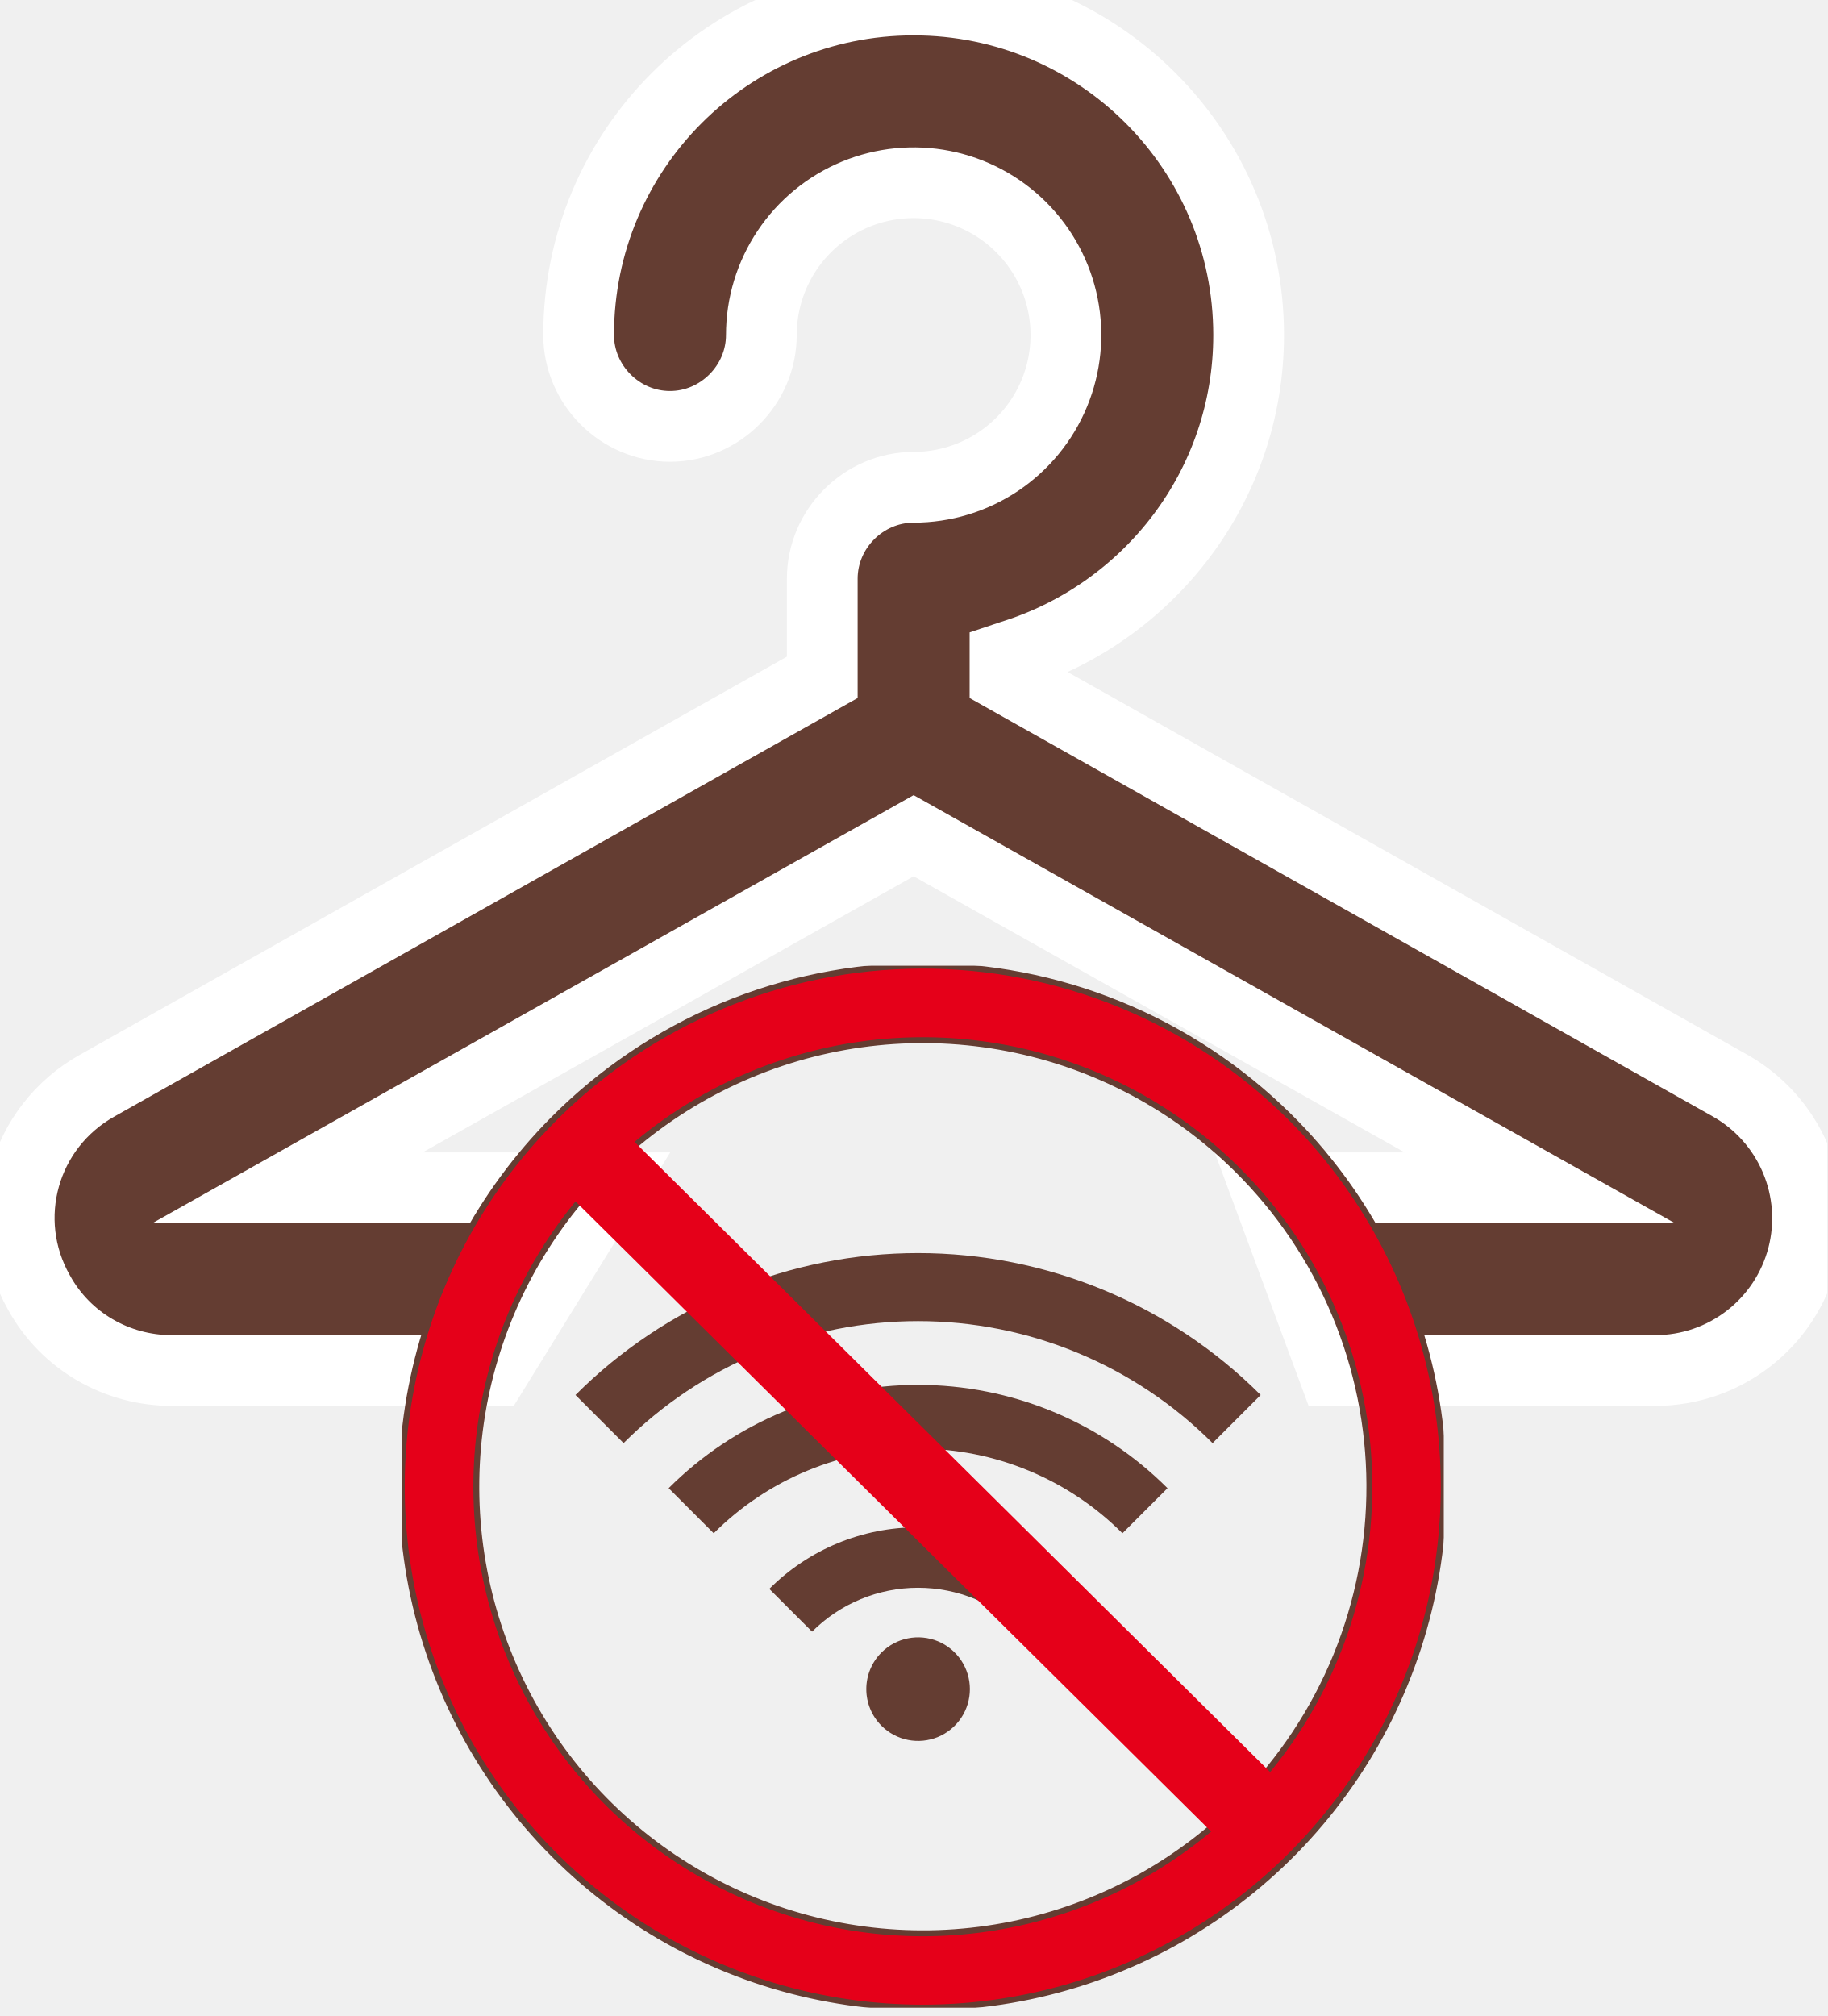
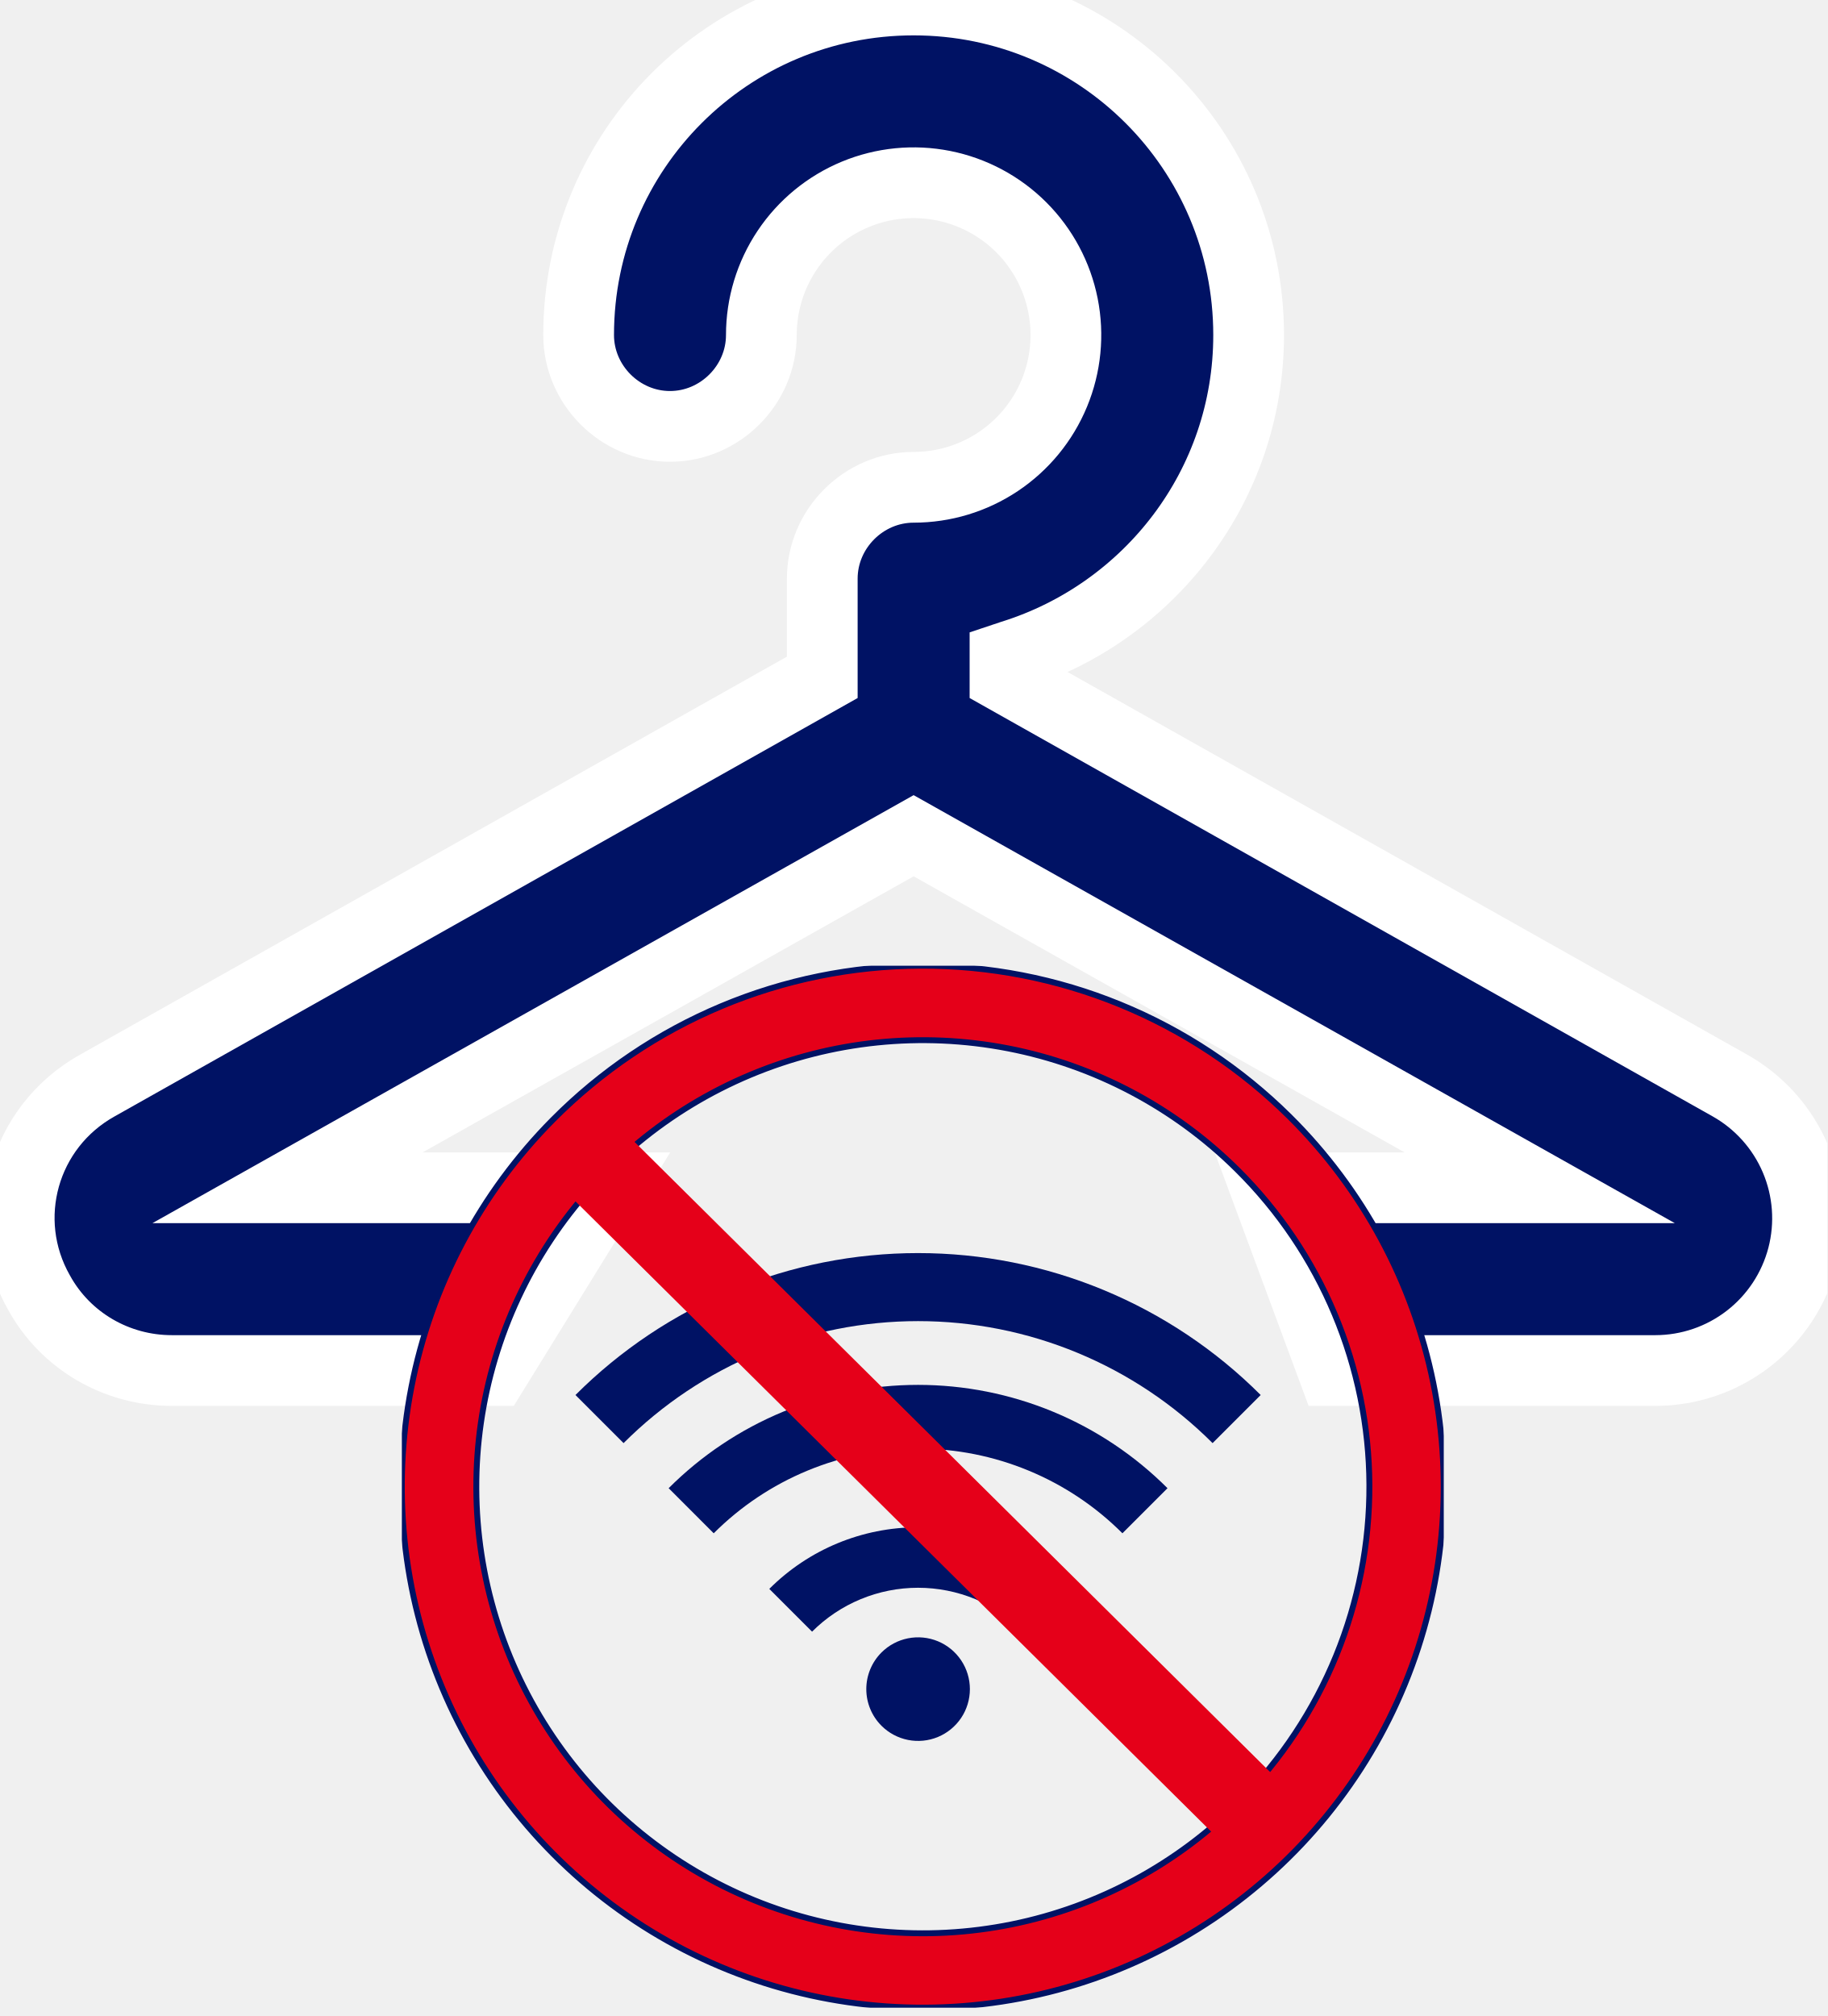
<svg xmlns="http://www.w3.org/2000/svg" width="155" height="171" viewBox="0 0 155 171" fill="none">
  <g clip-path="url(#clip0_25_454)">
-     <path d="M77.5 0C93.207 0 105.917 12.71 105.917 28.417C105.917 41.23 97.443 51.977 85.87 55.593L85.25 55.8V57.453L146.733 92.07C149.223 93.468 151.179 95.651 152.297 98.278C153.414 100.905 153.63 103.829 152.91 106.592C152.189 109.354 150.574 111.801 148.316 113.548C146.058 115.296 143.285 116.246 140.43 116.25H113.093L107.352 100.75H130.613L77.5 70.887L24.387 100.75H51.475L41.907 116.25H14.57C9.92 116.25 5.58 113.77 3.307 109.637C-0.207 103.437 1.963 95.583 8.267 92.07L69.75 57.453V49.083C69.75 44.847 73.263 41.333 77.5 41.333C80.055 41.333 82.552 40.576 84.676 39.157C86.8 37.737 88.456 35.72 89.433 33.36C90.411 30.999 90.667 28.402 90.168 25.897C89.67 23.391 88.44 21.09 86.633 19.283C84.827 17.477 82.525 16.247 80.02 15.748C77.514 15.25 74.917 15.506 72.557 16.483C70.197 17.461 68.18 19.116 66.76 21.241C65.341 23.365 64.583 25.862 64.583 28.417C64.583 32.653 61.07 36.167 56.833 36.167C52.597 36.167 49.083 32.653 49.083 28.417C49.083 12.71 61.793 0 77.5 0Z" fill="#643D32" stroke="white" stroke-width="6" />
+     <path d="M77.5 0C93.207 0 105.917 12.71 105.917 28.417C105.917 41.23 97.443 51.977 85.87 55.593L85.25 55.8V57.453L146.733 92.07C149.223 93.468 151.179 95.651 152.297 98.278C153.414 100.905 153.63 103.829 152.91 106.592C152.189 109.354 150.574 111.801 148.316 113.548C146.058 115.296 143.285 116.246 140.43 116.25H113.093L107.352 100.75H130.613L77.5 70.887L24.387 100.75H51.475L41.907 116.25H14.57C9.92 116.25 5.58 113.77 3.307 109.637C-0.207 103.437 1.963 95.583 8.267 92.07L69.75 57.453V49.083C69.75 44.847 73.263 41.333 77.5 41.333C80.055 41.333 82.552 40.576 84.676 39.157C86.8 37.737 88.456 35.72 89.433 33.36C90.411 30.999 90.667 28.402 90.168 25.897C89.67 23.391 88.44 21.09 86.633 19.283C84.827 17.477 82.525 16.247 80.02 15.748C77.514 15.25 74.917 15.506 72.557 16.483C70.197 17.461 68.18 19.116 66.76 21.241C65.341 23.365 64.583 25.862 64.583 28.417C64.583 32.653 61.07 36.167 56.833 36.167C52.597 36.167 49.083 32.653 49.083 28.417C49.083 12.71 61.793 0 77.5 0Z" fill="#001264" stroke="white" stroke-width="6" />
  </g>
  <mask id="mask0_25_454" style="mask-type:luminance" maskUnits="userSpaceOnUse" x="34" y="81" width="89" height="90">
    <path d="M122.469 81.915H34.089V170.296H122.469V81.915Z" fill="white" />
  </mask>
  <g mask="url(#mask0_25_454)">
-     <path d="M74.771 140.167C75.386 139.553 76.169 139.134 77.021 138.965C77.873 138.795 78.757 138.882 79.56 139.214C80.363 139.547 81.049 140.11 81.532 140.833C82.015 141.555 82.272 142.405 82.272 143.274C82.272 144.143 82.015 144.992 81.532 145.715C81.049 146.437 80.363 147.001 79.56 147.333C78.757 147.666 77.873 147.752 77.021 147.583C76.169 147.413 75.386 146.995 74.771 146.38C73.948 145.556 73.485 144.439 73.485 143.274C73.485 142.109 73.948 140.991 74.771 140.167Z" fill="#643D32" />
-     <path d="M65.257 134.772L68.885 138.4C70.065 137.219 71.467 136.283 73.009 135.644C74.552 135.005 76.205 134.676 77.874 134.676C79.544 134.676 81.197 135.005 82.74 135.644C84.282 136.283 85.684 137.219 86.864 138.4L90.492 134.772C87.145 131.425 82.606 129.545 77.873 129.545C73.14 129.545 68.603 131.425 65.257 134.772Z" fill="#643D32" />
-     <path d="M56.719 126.231L60.542 130.055C62.819 127.778 65.521 125.972 68.496 124.741C71.47 123.509 74.657 122.874 77.877 122.874C81.096 122.874 84.284 123.509 87.258 124.741C90.232 125.972 92.935 127.778 95.211 130.055L99.035 126.231C96.256 123.452 92.958 121.248 89.328 119.744C85.697 118.241 81.806 117.467 77.877 117.467C73.947 117.467 70.056 118.241 66.426 119.744C62.796 121.248 59.497 123.452 56.719 126.231Z" fill="#643D32" />
-     <path d="M102.859 122.407L106.939 118.327C103.123 114.51 98.592 111.482 93.605 109.417C88.619 107.351 83.274 106.288 77.877 106.288C72.48 106.288 67.135 107.351 62.148 109.417C57.162 111.482 52.631 114.51 48.815 118.327L52.895 122.407C56.176 119.126 60.07 116.523 64.357 114.748C68.643 112.972 73.237 112.059 77.877 112.059C82.516 112.059 87.111 112.972 91.397 114.748C95.683 116.523 99.578 119.126 102.859 122.407Z" fill="#643D32" />
-     <path d="M46.896 94.984C40.742 101.189 36.566 109.081 34.897 117.66C33.228 126.239 34.14 135.121 37.519 143.181C40.897 151.242 46.59 158.12 53.877 162.945C61.165 167.77 69.719 170.326 78.459 170.29C87.199 170.253 95.732 167.626 102.978 162.74C110.225 157.854 115.86 150.928 119.171 142.84C122.482 134.751 123.32 125.862 121.579 117.298C119.838 108.733 115.597 100.876 109.391 94.722C105.27 90.636 100.385 87.401 95.014 85.203C89.644 83.004 83.892 81.885 78.089 81.91C72.286 81.934 66.545 83.101 61.193 85.344C55.84 87.588 50.983 90.863 46.896 94.984ZM105.183 152.773C99.908 158.094 93.175 161.731 85.834 163.224C78.493 164.718 70.874 164.001 63.94 161.165C57.006 158.328 51.069 153.499 46.88 147.288C42.691 141.078 40.437 133.764 40.404 126.273C40.371 118.781 42.56 111.448 46.695 105.201C50.83 98.954 56.724 94.073 63.633 91.176C70.541 88.278 78.154 87.495 85.508 88.924C92.862 90.353 99.627 93.931 104.947 99.205C108.48 102.707 111.289 106.87 113.213 111.457C115.136 116.045 116.138 120.966 116.16 125.94C116.181 130.915 115.223 135.844 113.34 140.448C111.456 145.052 108.685 149.24 105.183 152.773Z" fill="#E50019" stroke="#643D32" stroke-width="0.5" />
+     <path d="M74.771 140.167C75.386 139.553 76.169 139.134 77.021 138.965C77.873 138.795 78.757 138.882 79.56 139.214C80.363 139.547 81.049 140.11 81.532 140.833C82.015 141.555 82.272 142.405 82.272 143.274C82.272 144.143 82.015 144.992 81.532 145.715C81.049 146.437 80.363 147.001 79.56 147.333C78.757 147.666 77.873 147.752 77.021 147.583C76.169 147.413 75.386 146.995 74.771 146.38C73.948 145.556 73.485 144.439 73.485 143.274C73.485 142.109 73.948 140.991 74.771 140.167Z" fill="#001264" />
+     <path d="M65.257 134.772L68.885 138.4C70.065 137.219 71.467 136.283 73.009 135.644C74.552 135.005 76.205 134.676 77.874 134.676C79.544 134.676 81.197 135.005 82.74 135.644C84.282 136.283 85.684 137.219 86.864 138.4L90.492 134.772C87.145 131.425 82.606 129.545 77.873 129.545C73.14 129.545 68.603 131.425 65.257 134.772Z" fill="#001264" />
+     <path d="M56.719 126.231L60.542 130.055C62.819 127.778 65.521 125.972 68.496 124.741C71.47 123.509 74.657 122.874 77.877 122.874C81.096 122.874 84.284 123.509 87.258 124.741C90.232 125.972 92.935 127.778 95.211 130.055L99.035 126.231C96.256 123.452 92.958 121.248 89.328 119.744C85.697 118.241 81.806 117.467 77.877 117.467C73.947 117.467 70.056 118.241 66.426 119.744C62.796 121.248 59.497 123.452 56.719 126.231Z" fill="#001264" />
+     <path d="M102.859 122.407L106.939 118.327C103.123 114.51 98.592 111.482 93.605 109.417C88.619 107.351 83.274 106.288 77.877 106.288C72.48 106.288 67.135 107.351 62.148 109.417C57.162 111.482 52.631 114.51 48.815 118.327L52.895 122.407C56.176 119.126 60.07 116.523 64.357 114.748C68.643 112.972 73.237 112.059 77.877 112.059C82.516 112.059 87.111 112.972 91.397 114.748C95.683 116.523 99.578 119.126 102.859 122.407Z" fill="#001264" />
+     <path d="M46.896 94.984C40.742 101.189 36.566 109.081 34.897 117.66C33.228 126.239 34.14 135.121 37.519 143.181C40.897 151.242 46.59 158.12 53.877 162.945C61.165 167.77 69.719 170.326 78.459 170.29C87.199 170.253 95.732 167.626 102.978 162.74C110.225 157.854 115.86 150.928 119.171 142.84C122.482 134.751 123.32 125.862 121.579 117.298C119.838 108.733 115.597 100.876 109.391 94.722C105.27 90.636 100.385 87.401 95.014 85.203C89.644 83.004 83.892 81.885 78.089 81.91C72.286 81.934 66.545 83.101 61.193 85.344C55.84 87.588 50.983 90.863 46.896 94.984ZM105.183 152.773C99.908 158.094 93.175 161.731 85.834 163.224C78.493 164.718 70.874 164.001 63.94 161.165C57.006 158.328 51.069 153.499 46.88 147.288C42.691 141.078 40.437 133.764 40.404 126.273C40.371 118.781 42.56 111.448 46.695 105.201C50.83 98.954 56.724 94.073 63.633 91.176C70.541 88.278 78.154 87.495 85.508 88.924C92.862 90.353 99.627 93.931 104.947 99.205C108.48 102.707 111.289 106.87 113.213 111.457C115.136 116.045 116.138 120.966 116.16 125.94C116.181 130.915 115.223 135.844 113.34 140.448C111.456 145.052 108.685 149.24 105.183 152.773Z" fill="#E50019" stroke="#001264" stroke-width="0.5" />
    <path d="M51.324 94.376L46.318 99.425L105.235 157.833L110.24 152.785L51.324 94.376Z" fill="#E50019" />
  </g>
  <defs>
    <clipPath id="clip0_25_454">
      <rect width="155" height="155" fill="white" />
    </clipPath>
  </defs>
</svg>
